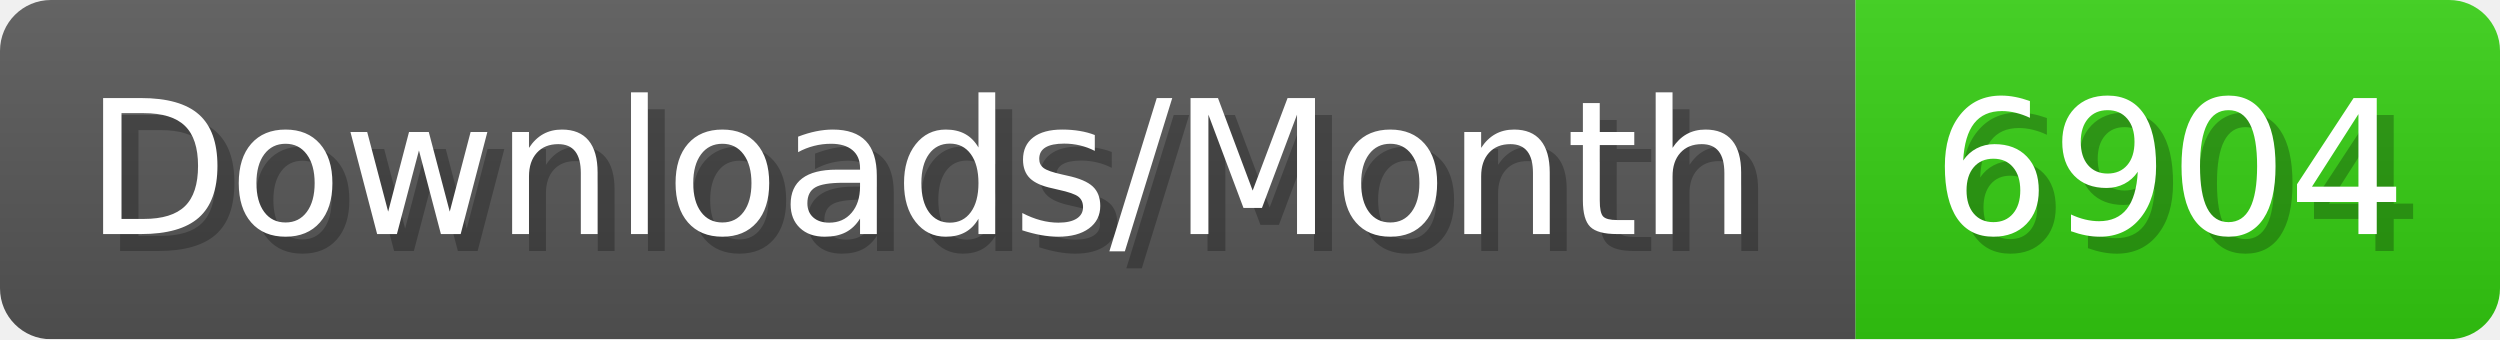
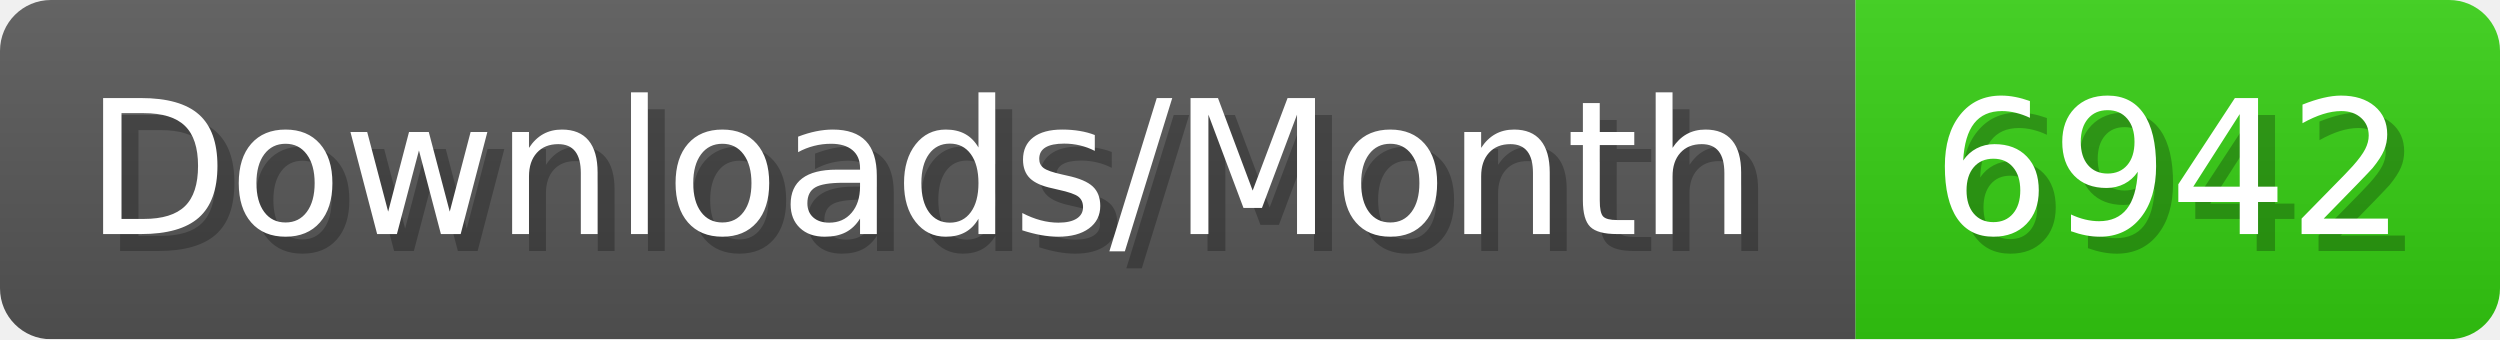
- <svg xmlns="http://www.w3.org/2000/svg" width="147.4" height="20" viewBox="0 0 1474 200" role="img" aria-label="Downloads/Month: 6904">
+ <svg xmlns="http://www.w3.org/2000/svg" width="147.4" height="20" viewBox="0 0 1474 200" role="img" aria-label="Downloads/Month: 6942">
  <linearGradient id="YlXUI" x2="0" y2="100%">
    <stop offset="0" stop-opacity=".1" stop-color="#EEE" />
    <stop offset="1" stop-opacity=".1" />
  </linearGradient>
  <mask id="JHhop">
    <rect width="1474" height="200" rx="30" fill="#FFF" />
  </mask>
  <g mask="url(#JHhop)">
    <rect width="1094" height="200" fill="#555" />
    <rect width="380" height="200" fill="#3C1" x="1094" />
    <rect width="1474" height="200" fill="url(#YlXUI)" />
  </g>
  <g aria-hidden="true" fill="#fff" text-anchor="start" font-family="Verdana,DejaVu Sans,sans-serif" font-size="110">
    <text x="60" y="148" textLength="994" fill="#000" opacity="0.25">Downloads/Month</text>
    <text x="50" y="138" textLength="994">Downloads/Month</text>
-     <text x="1149" y="148" textLength="280" fill="#000" opacity="0.25">6904</text>
-     <text x="1139" y="138" textLength="280">6904</text>
+     <text x="1149" y="148" textLength="280" fill="#000" opacity="0.25">6942</text>
+     <text x="1139" y="138" textLength="280">6942</text>
  </g>
</svg>
